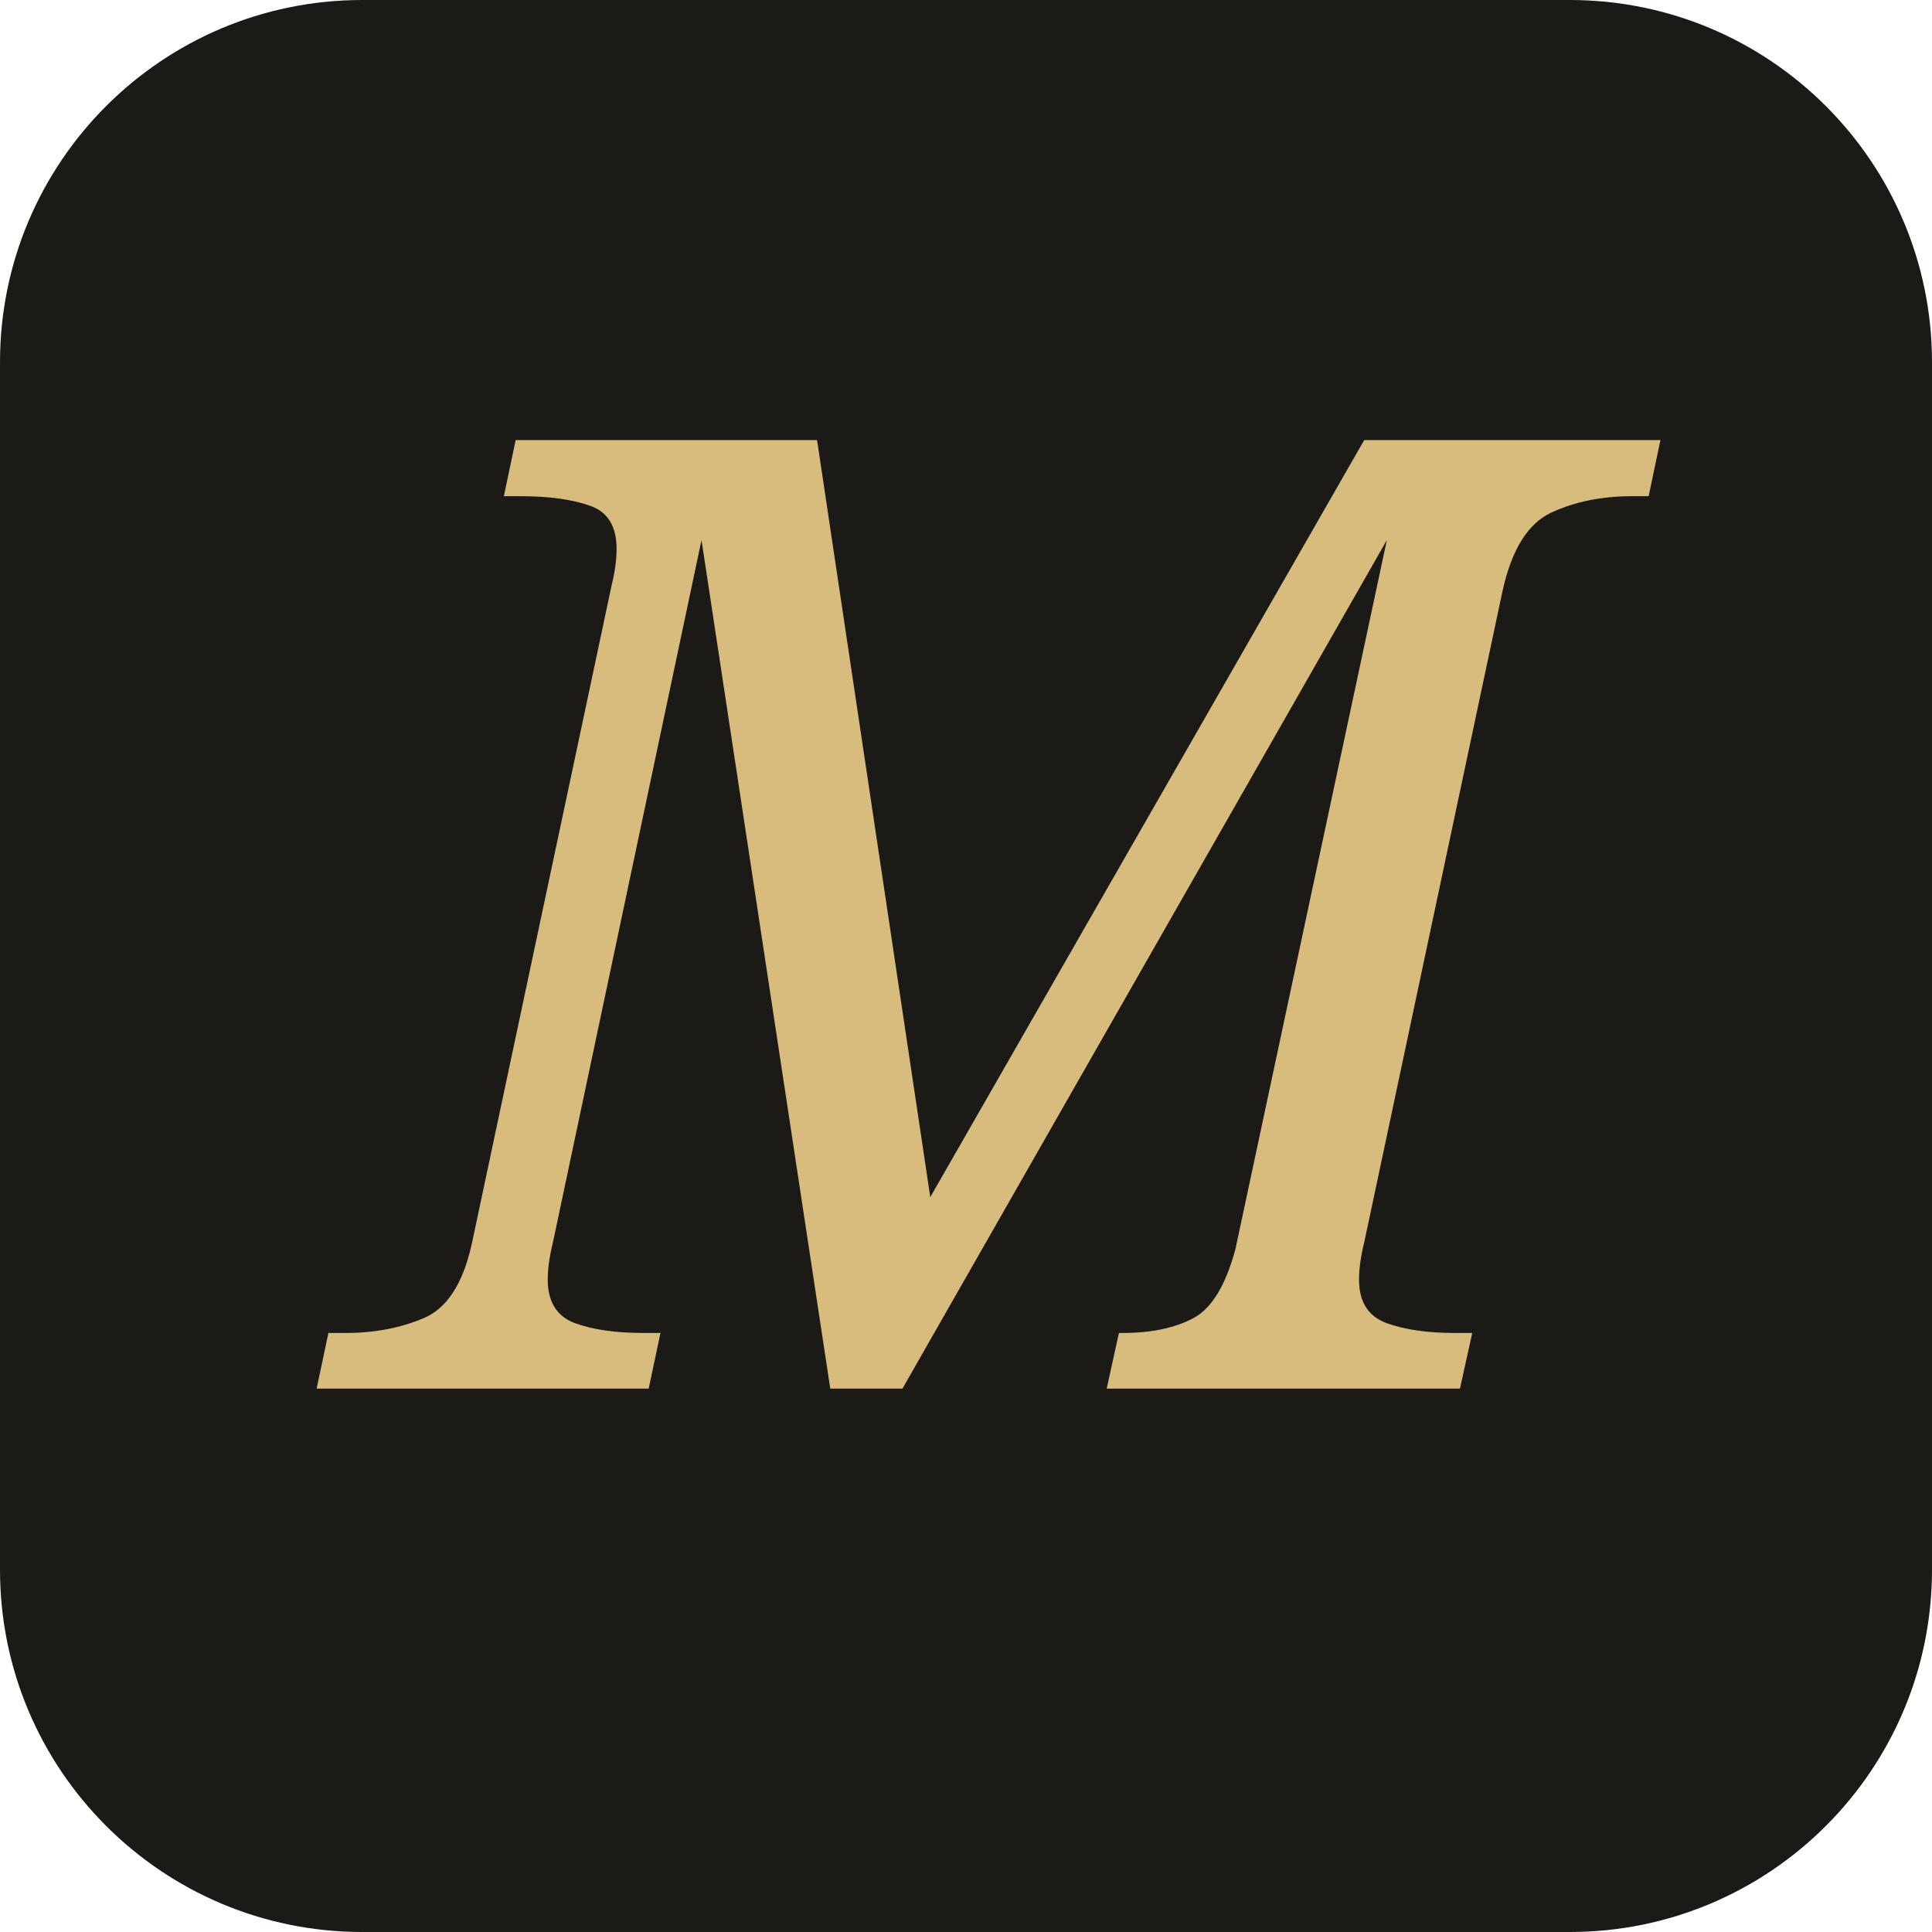
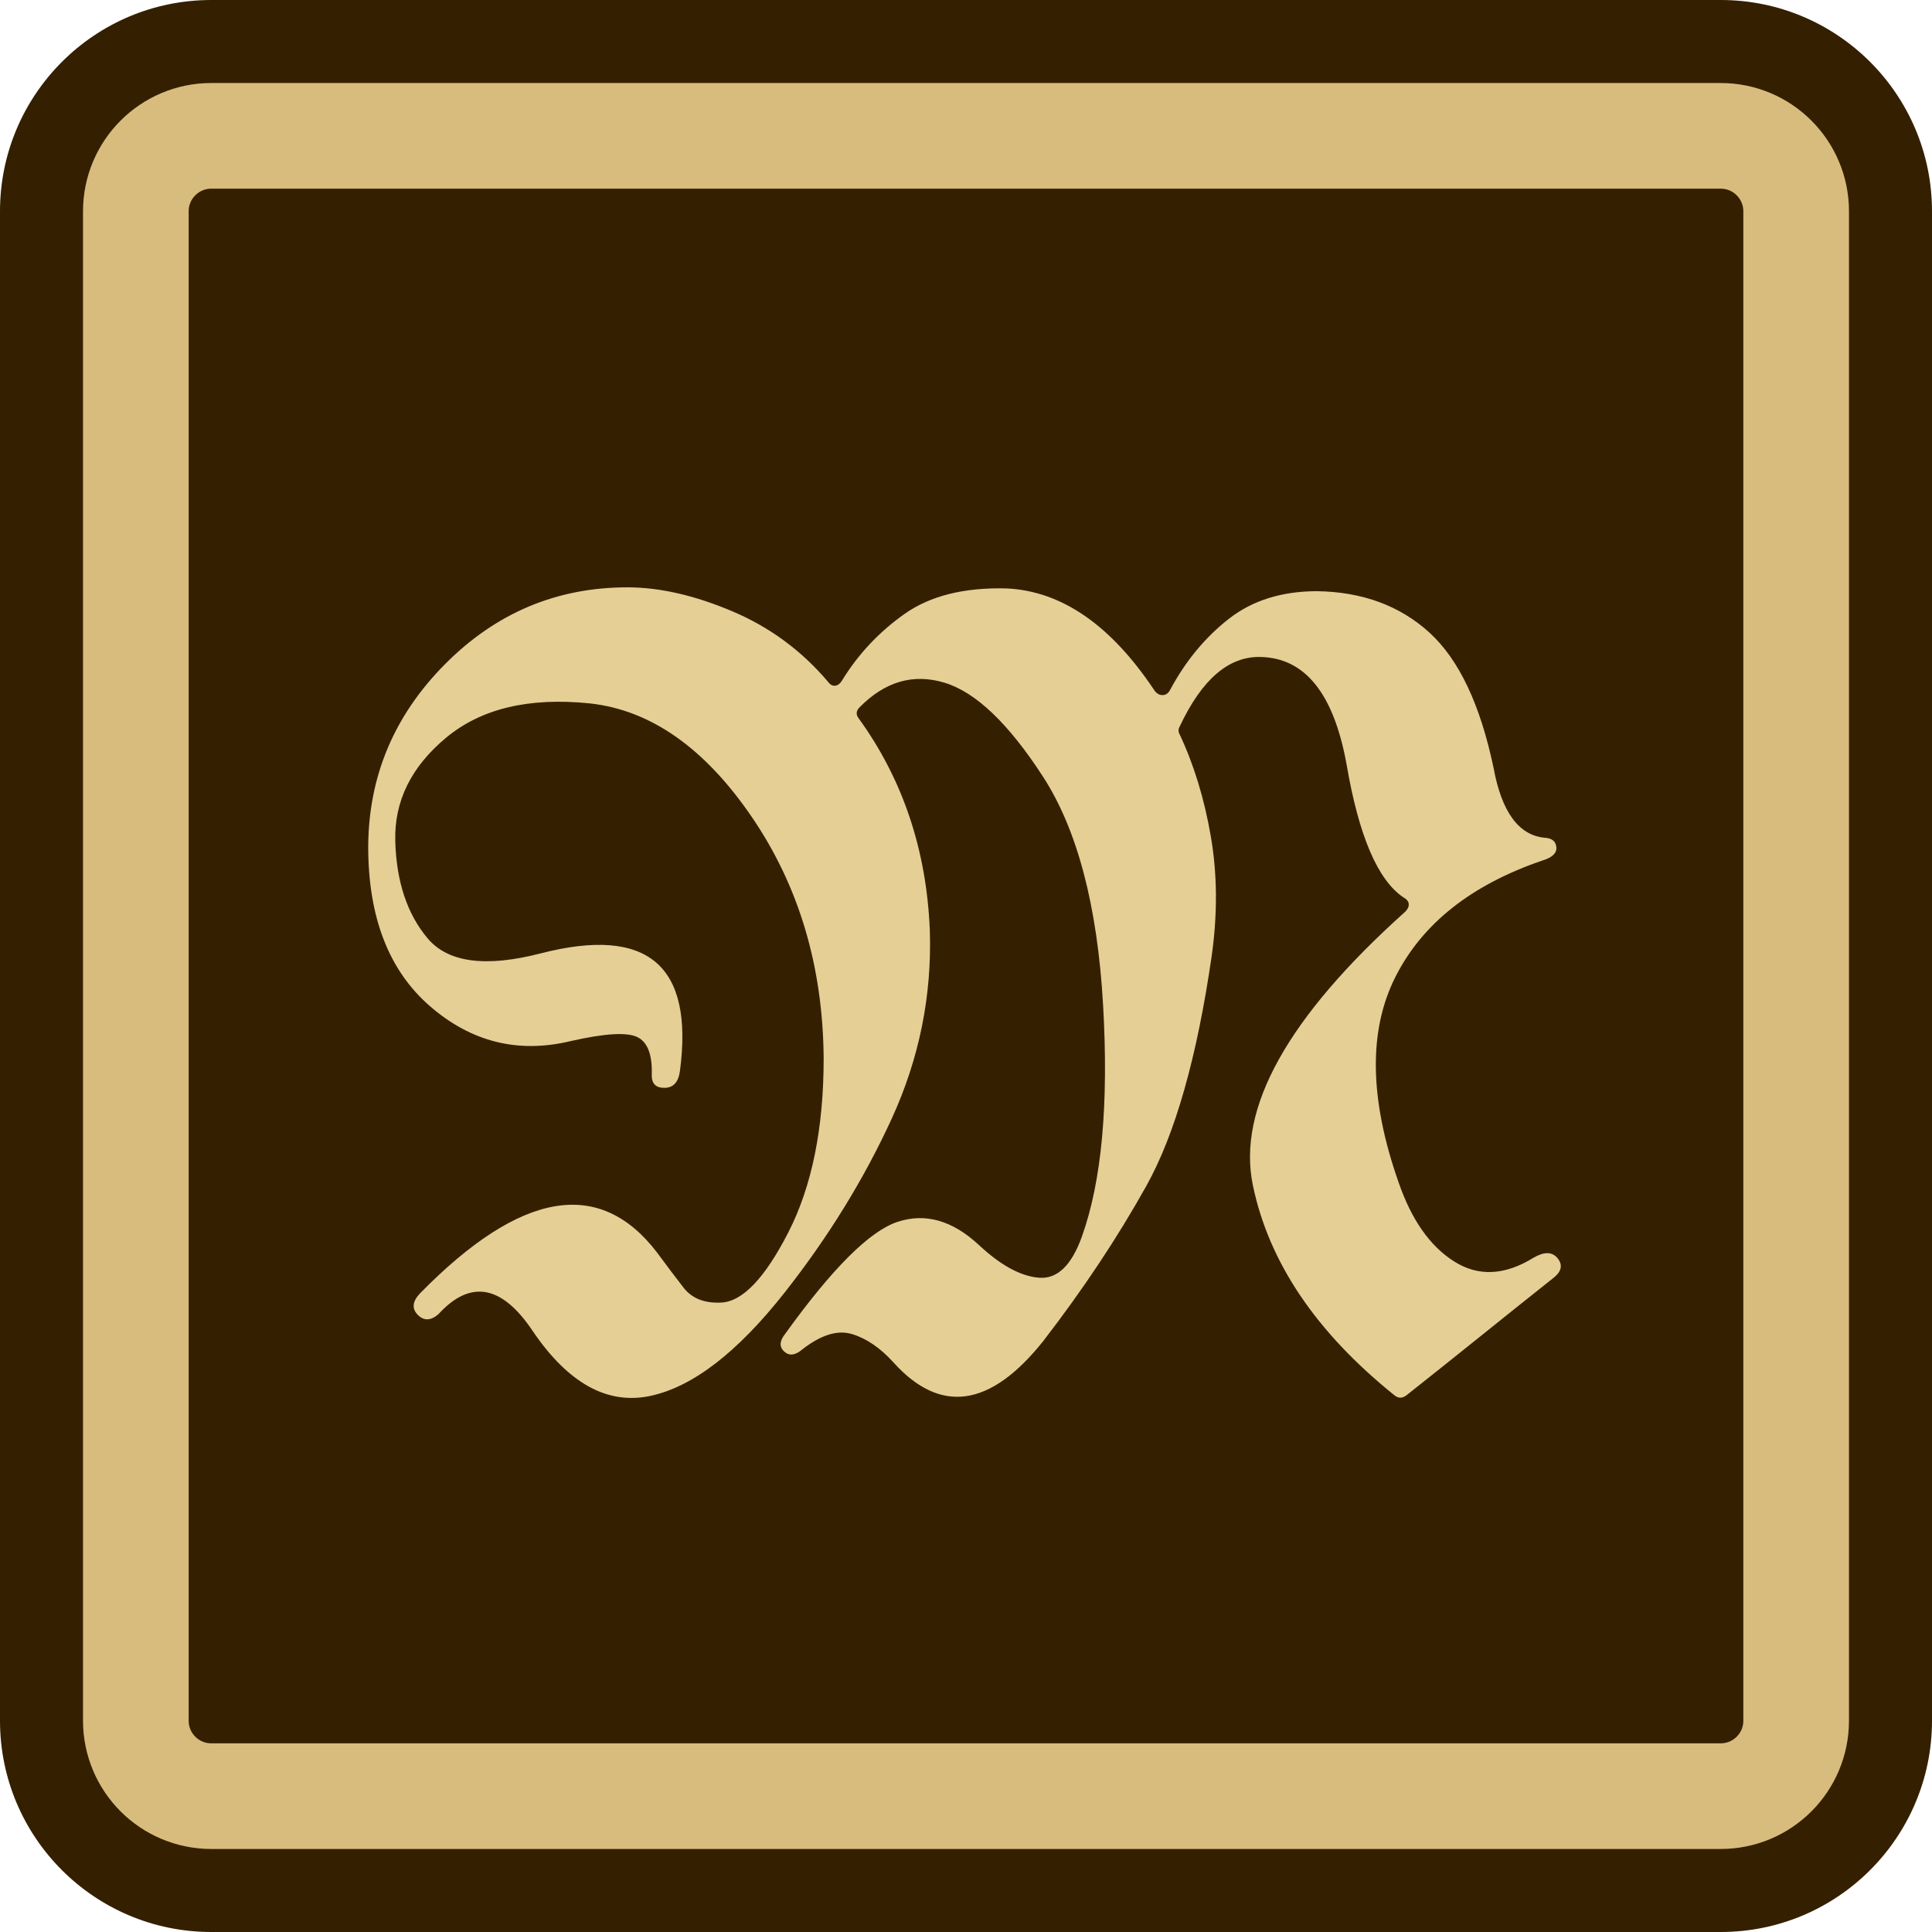
- <svg xmlns="http://www.w3.org/2000/svg" viewBox="0 0 64 64">
-   <rect width="64" height="64" rx="12" fill="#1c1a17" />
-   <text x="32" y="46" text-anchor="middle" font-family="EB Garamond, Georgia, serif" font-style="italic" font-size="44" fill="#d8bc7e">M</text>
+ <svg xmlns="http://www.w3.org/2000/svg" viewBox="0 0 512 512">
+   <rect width="512" height="512" rx="56" fill="#342000" />
+   <rect x="36" y="36" width="440" height="440" rx="20" fill="none" stroke="#d8bc7e" stroke-width="28" />
+   <path d="M172.72 284.99L172.72 284.99Q173.02 276.79 168.84 274.81Q164.67 272.84 151.19 275.91L151.19 275.91Q130.39 280.89 113.98 266.68Q97.58 252.47 97.58 224.35L97.58 224.35Q97.72 196.37 117.94 176.01Q138.15 155.65 166.28 155.65L166.28 155.65Q179.02 155.65 193.96 161.95Q208.91 168.25 219.45 180.70L219.45 180.70Q220.33 181.87 221.36 181.72Q222.38 181.58 223.11 180.40L223.11 180.40Q229.56 169.86 239.74 162.68Q249.92 155.50 266.77 155.94L266.77 155.94Q288.59 156.97 305.88 182.89L305.88 182.89Q306.76 184.21 308.08 184.21Q309.39 184.21 310.13 182.75L310.13 182.75Q316.28 171.32 325.65 164.00Q335.03 156.67 349.09 156.67L349.09 156.67Q367.11 156.97 378.83 167.66Q390.55 178.35 395.82 203.55L395.82 203.55Q399.04 220.98 409.30 222.01L409.30 222.01Q412.23 222.15 412.45 224.50Q412.67 226.84 408.86 228.01L408.86 228.01Q380.44 237.68 369.75 258.99Q359.05 280.31 370.62 313.27L370.62 313.27Q375.75 328.21 385.35 334.29Q394.94 340.37 406.37 333.33L406.37 333.33Q410.61 330.84 412.74 333.41Q414.86 335.97 411.93 338.46L411.93 338.46Q401.97 346.37 392.23 354.21Q382.49 362.04 372.67 369.81L372.67 369.81Q371.06 370.98 369.60 369.81L369.60 369.81Q338.40 344.76 332.03 314.14Q325.65 283.53 372.38 241.63L372.38 241.63Q373.41 240.61 373.33 239.58Q373.26 238.56 371.94 237.83L371.94 237.83Q361.69 230.94 356.85 202.52L356.85 202.52Q351.73 174.40 334.00 174.11L334.00 174.11Q321.41 173.81 312.62 192.56L312.62 192.56Q312.03 193.59 312.62 194.61L312.62 194.61Q318.33 206.77 320.89 221.71Q323.46 236.65 321.11 253.35L321.11 253.35Q315.25 293.78 303.75 314.36Q292.25 334.95 276.43 355.45L276.43 355.45Q255.49 381.67 236.88 361.17L236.88 361.17Q231.61 355.31 225.82 353.55Q220.04 351.79 212.57 357.65L212.57 357.65Q209.78 359.99 207.81 358.16Q205.83 356.33 208.03 353.55L208.03 353.55Q226.78 327.47 237.84 323.81Q248.90 320.15 259.44 329.96L259.44 329.96Q268.08 338.02 275.34 338.61Q282.59 339.19 286.69 327.77L286.69 327.77Q294.60 305.79 292.33 266.32Q290.06 226.84 276.36 205.75Q262.67 184.65 250.29 180.92Q237.91 177.18 227.80 187.44L227.80 187.44Q226.34 188.90 227.66 190.51L227.66 190.51Q245.09 214.68 246.41 246.47L246.41 246.47Q247.28 272.54 236.30 296.49Q225.31 320.44 208.03 342.42L208.03 342.42Q189.13 366.44 172.21 369.96Q155.29 373.47 141.23 352.82L141.23 352.82Q128.92 334.36 116.18 348.28L116.18 348.28Q113.10 350.91 110.69 348.42Q108.27 345.93 111.35 342.71L111.35 342.71Q151.34 301.99 174.19 332.02L174.19 332.02Q177.85 337.00 181.15 341.24Q184.44 345.49 191.03 345.20L191.03 345.20Q199.53 344.91 208.91 326.60Q218.28 308.29 218.28 280.45L218.28 280.45Q217.99 243.98 199.24 216.51Q180.49 189.05 156.32 186.41L156.32 186.41Q132.15 183.92 118.23 195.49Q104.32 207.06 104.75 222.88L104.75 222.88Q105.19 239.00 113.32 248.67Q121.45 258.33 143.43 252.62L143.43 252.62Q185.76 241.78 180.19 283.82L180.19 283.82Q179.61 288.22 176.17 288.29Q172.72 288.36 172.72 284.99Z" fill="#e6cf95" />
</svg>
